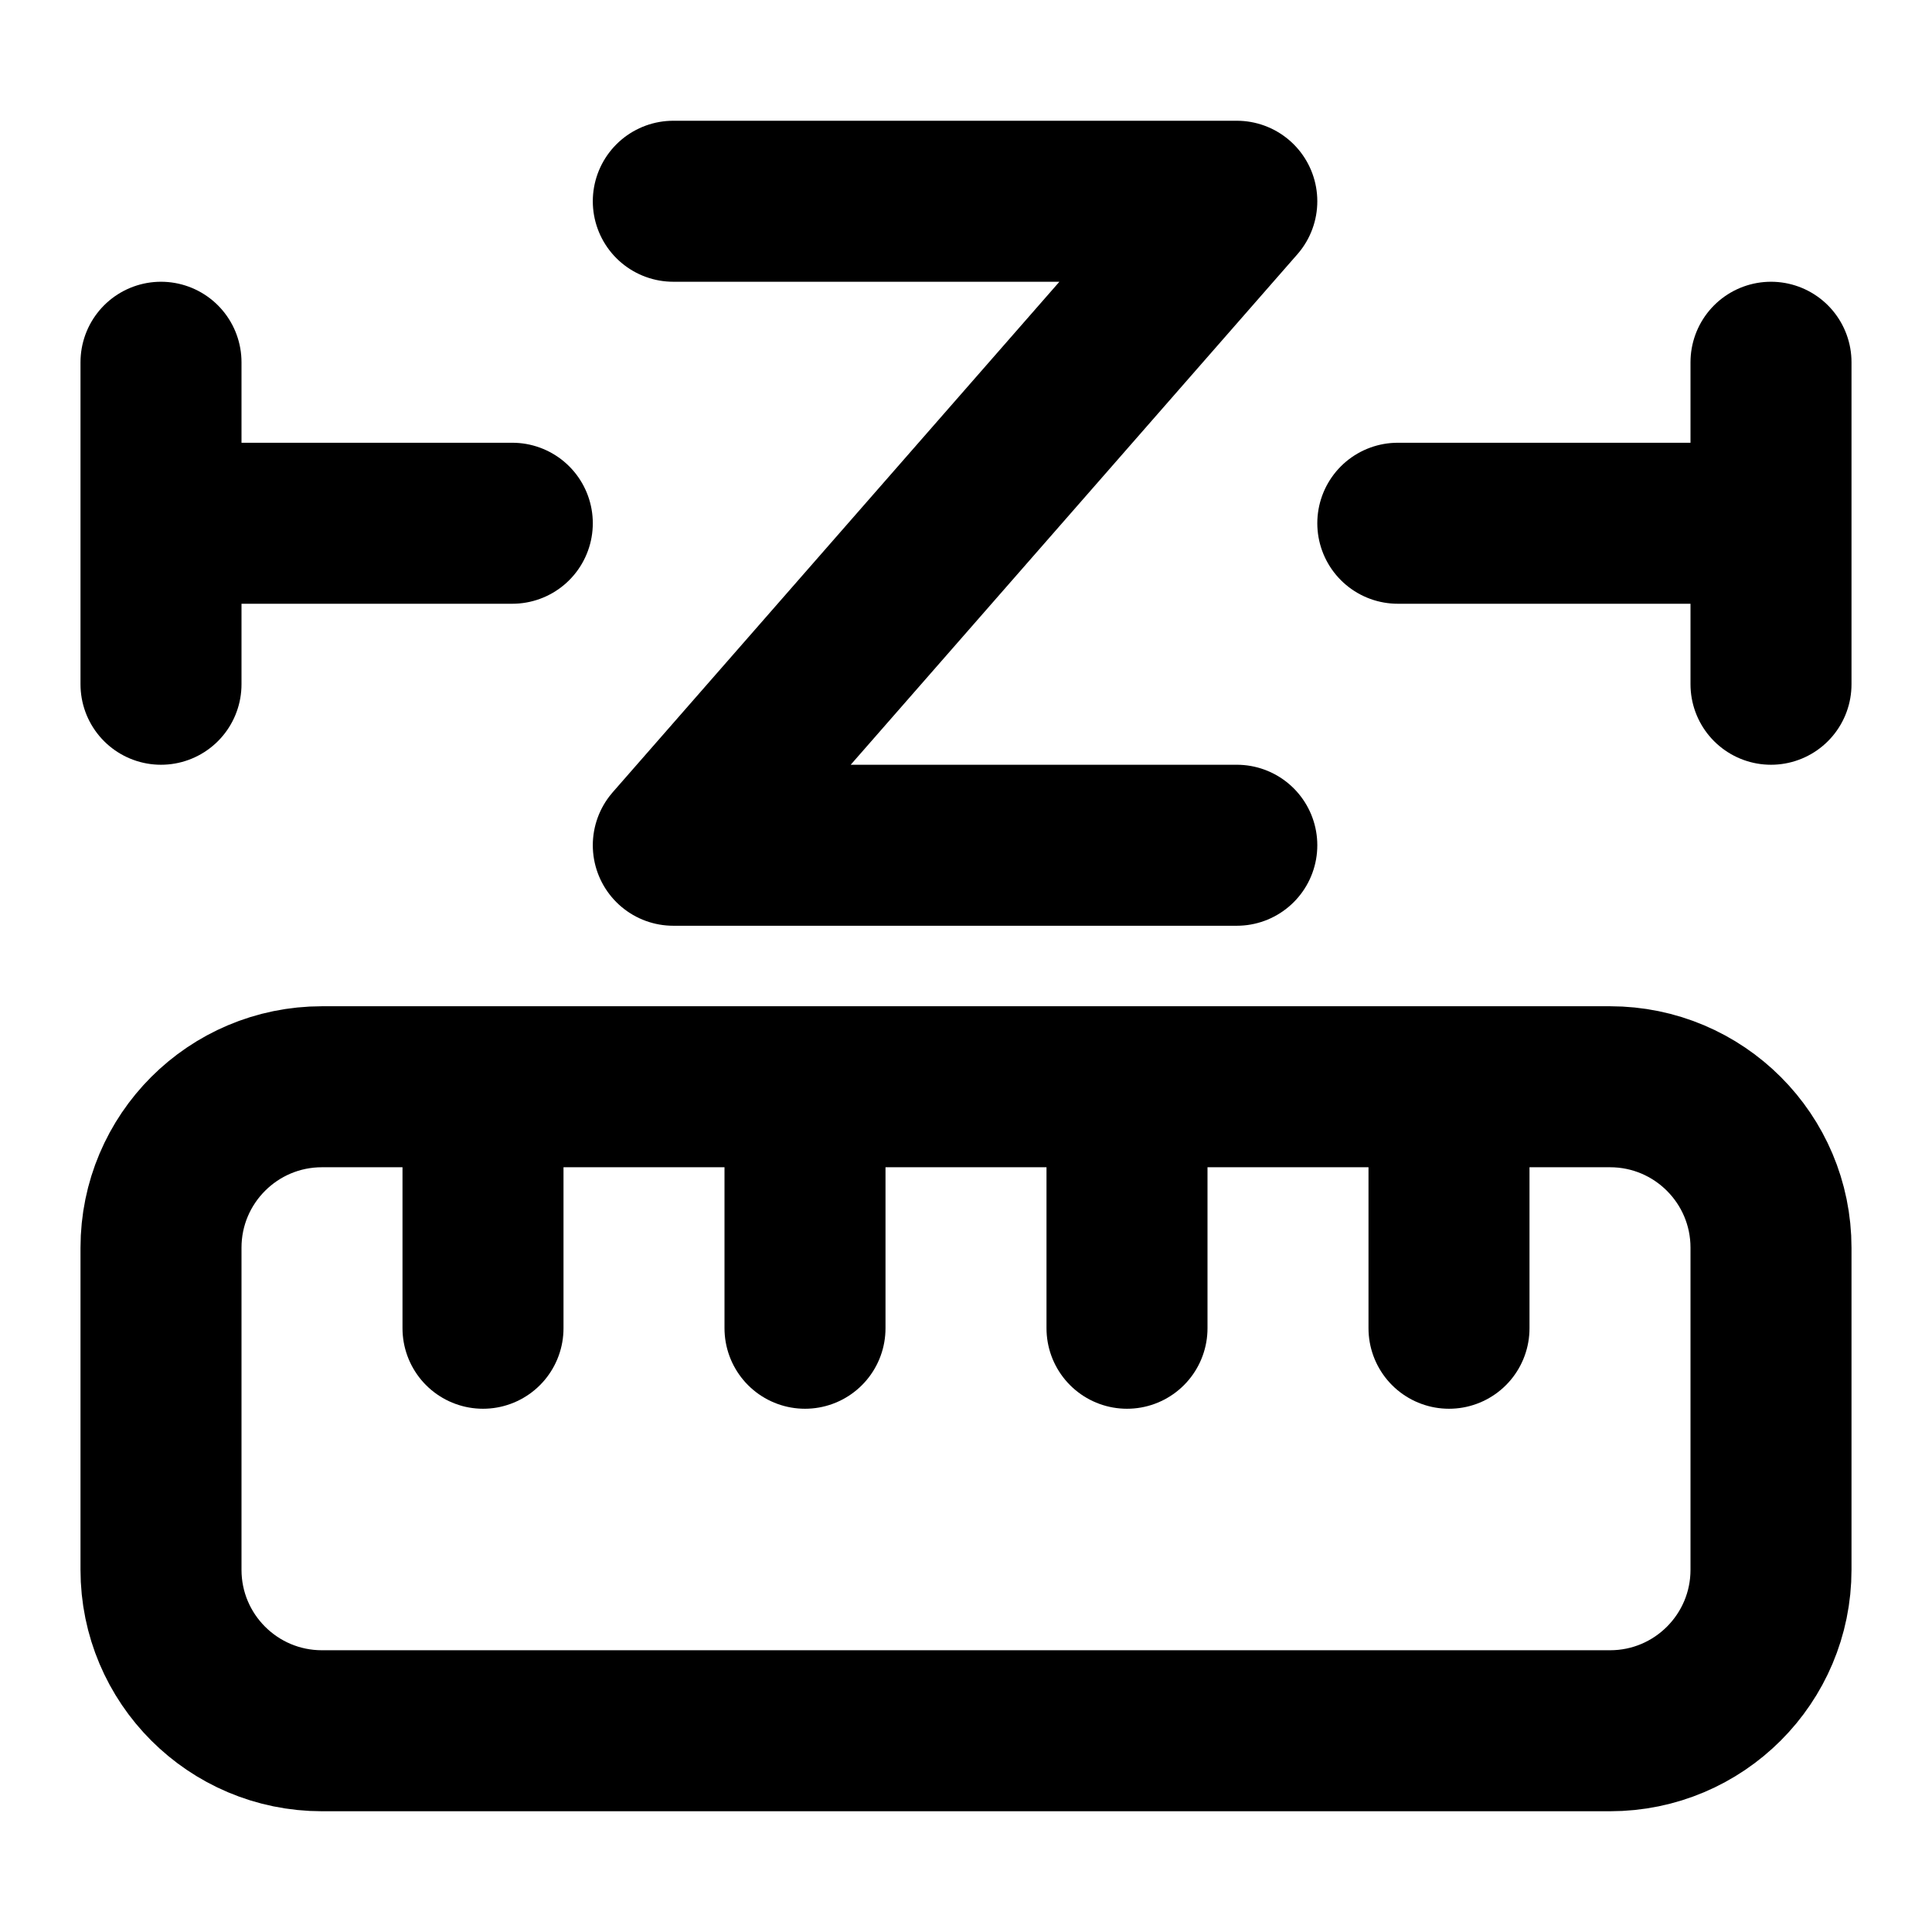
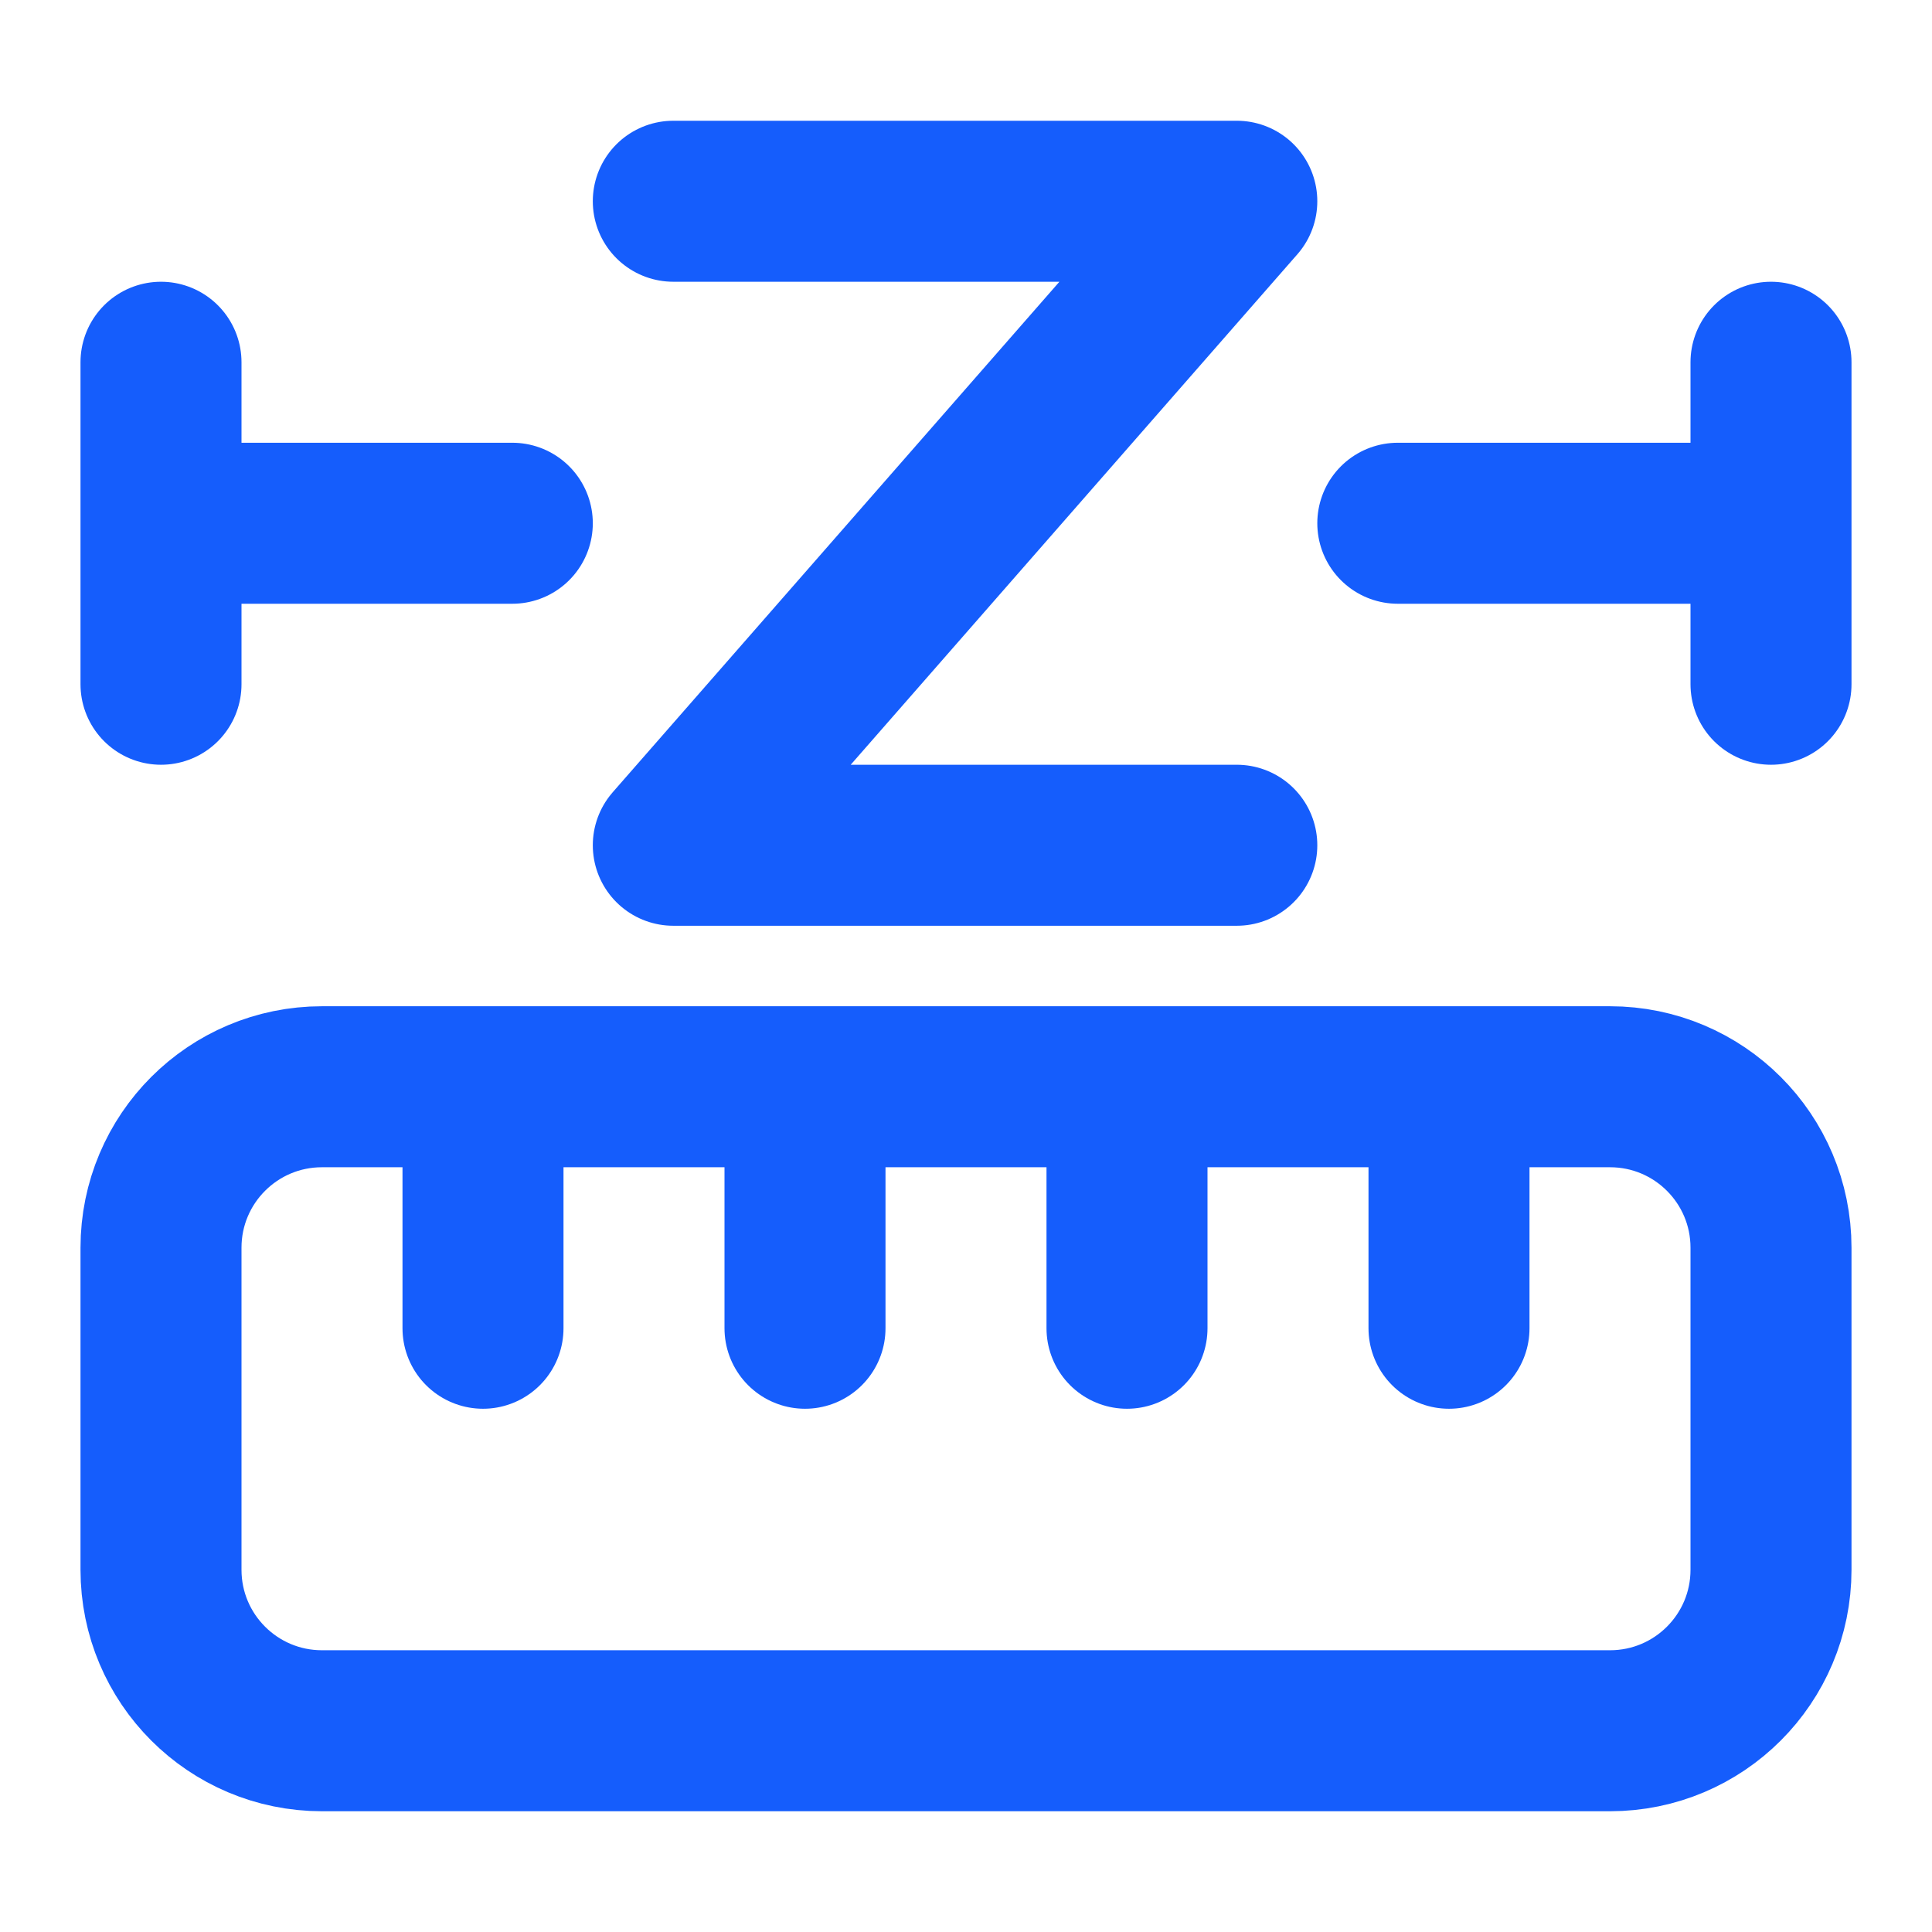
<svg xmlns="http://www.w3.org/2000/svg" preserveAspectRatio="none" overflow="visible" style="display: block;" width="24" height="24" viewBox="0 0 24 24" fill="none">
  <g id="24/size-Z">
-     <path id="Vector" d="M10 16.5V13.5M14 16.5V13.5M18 16.5V13.5M2 8.5V4.5M22 6.5H17.364M2 6.5H6.364M22 8.5V4.5M6 16.5V13.5M15.364 10.5H8.364L15.364 2.5H8.364M4 13.5H20C21.105 13.5 22 14.395 22 15.5V19.5C22 20.605 21.105 21.5 20 21.5H4C2.895 21.5 2 20.605 2 19.5V15.5C2 14.395 2.895 13.5 4 13.5Z" stroke-width="2" stroke-linecap="round" stroke-linejoin="round" stroke="black" />
+     <path id="Vector" d="M10 16.5V13.5M14 16.5V13.5M18 16.5V13.5M2 8.5V4.5M22 6.5H17.364M2 6.5H6.364M22 8.5V4.5M6 16.5V13.5M15.364 10.5H8.364L15.364 2.5H8.364M4 13.5H20C21.105 13.5 22 14.395 22 15.5V19.5C22 20.605 21.105 21.5 20 21.5H4C2.895 21.5 2 20.605 2 19.5V15.5C2 14.395 2.895 13.5 4 13.5Z" stroke-width="2" stroke-linecap="round" stroke-linejoin="round" stroke="#155DFC" />
  </g>
</svg>
